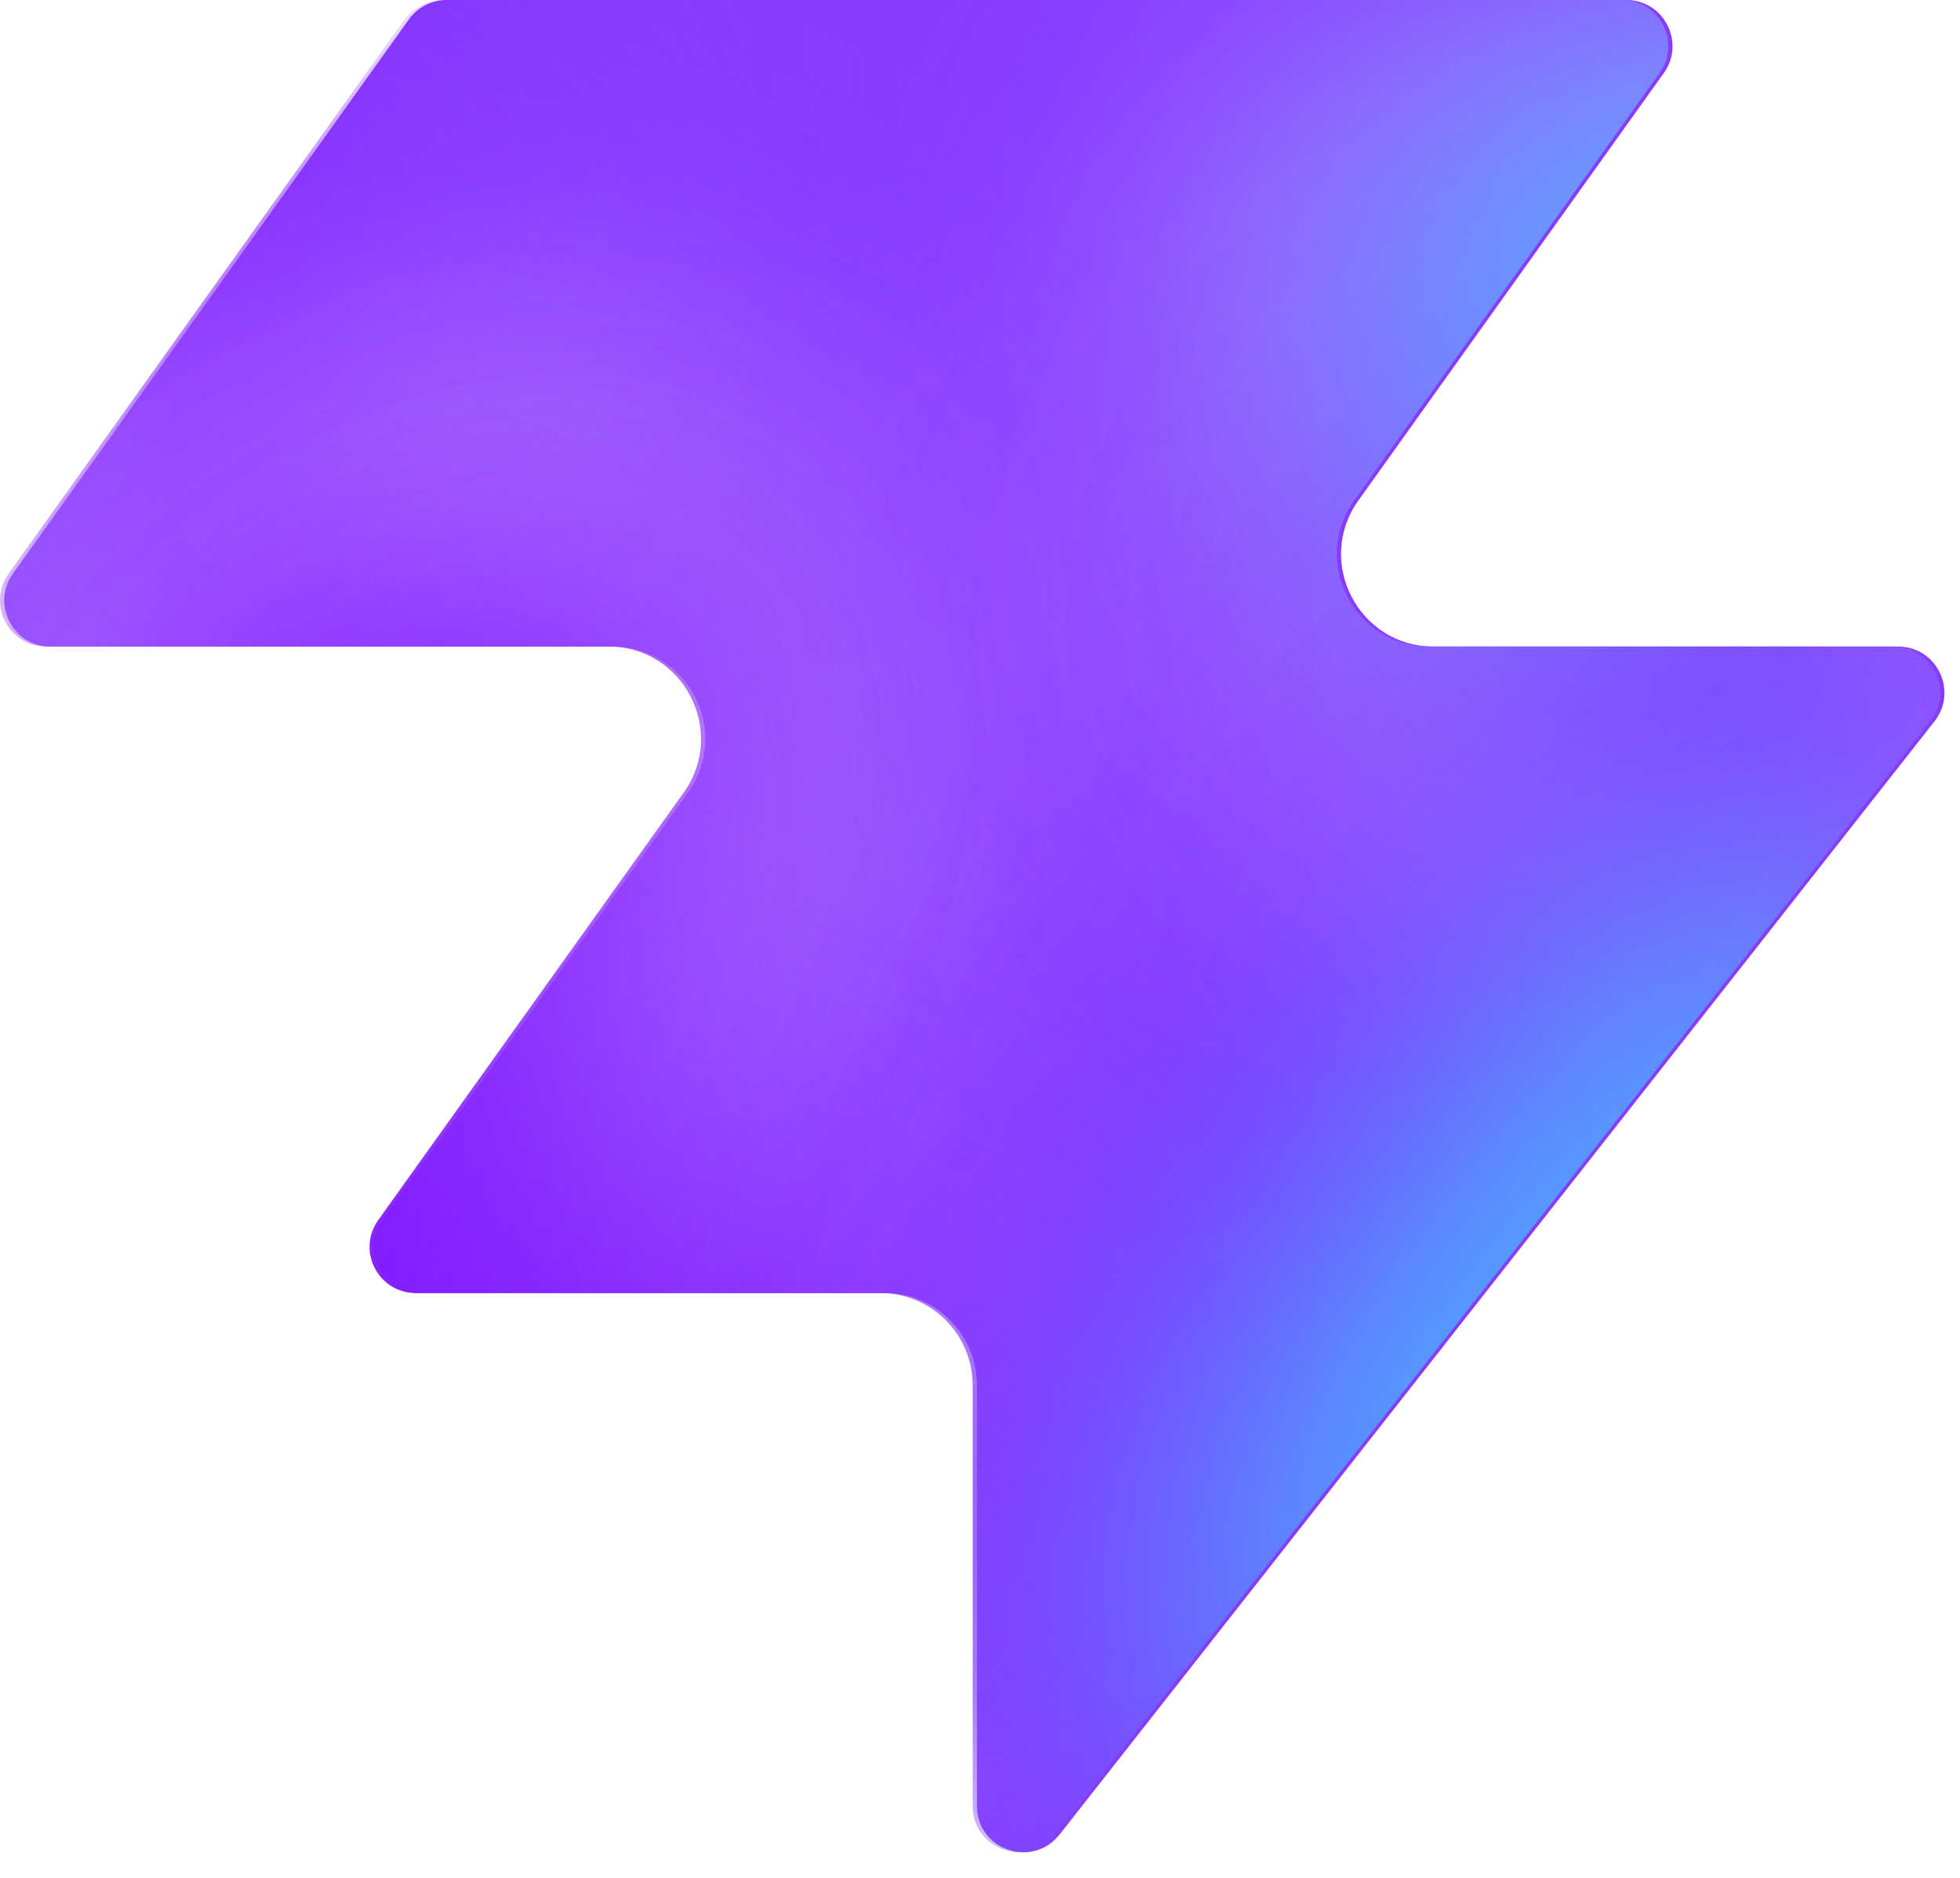
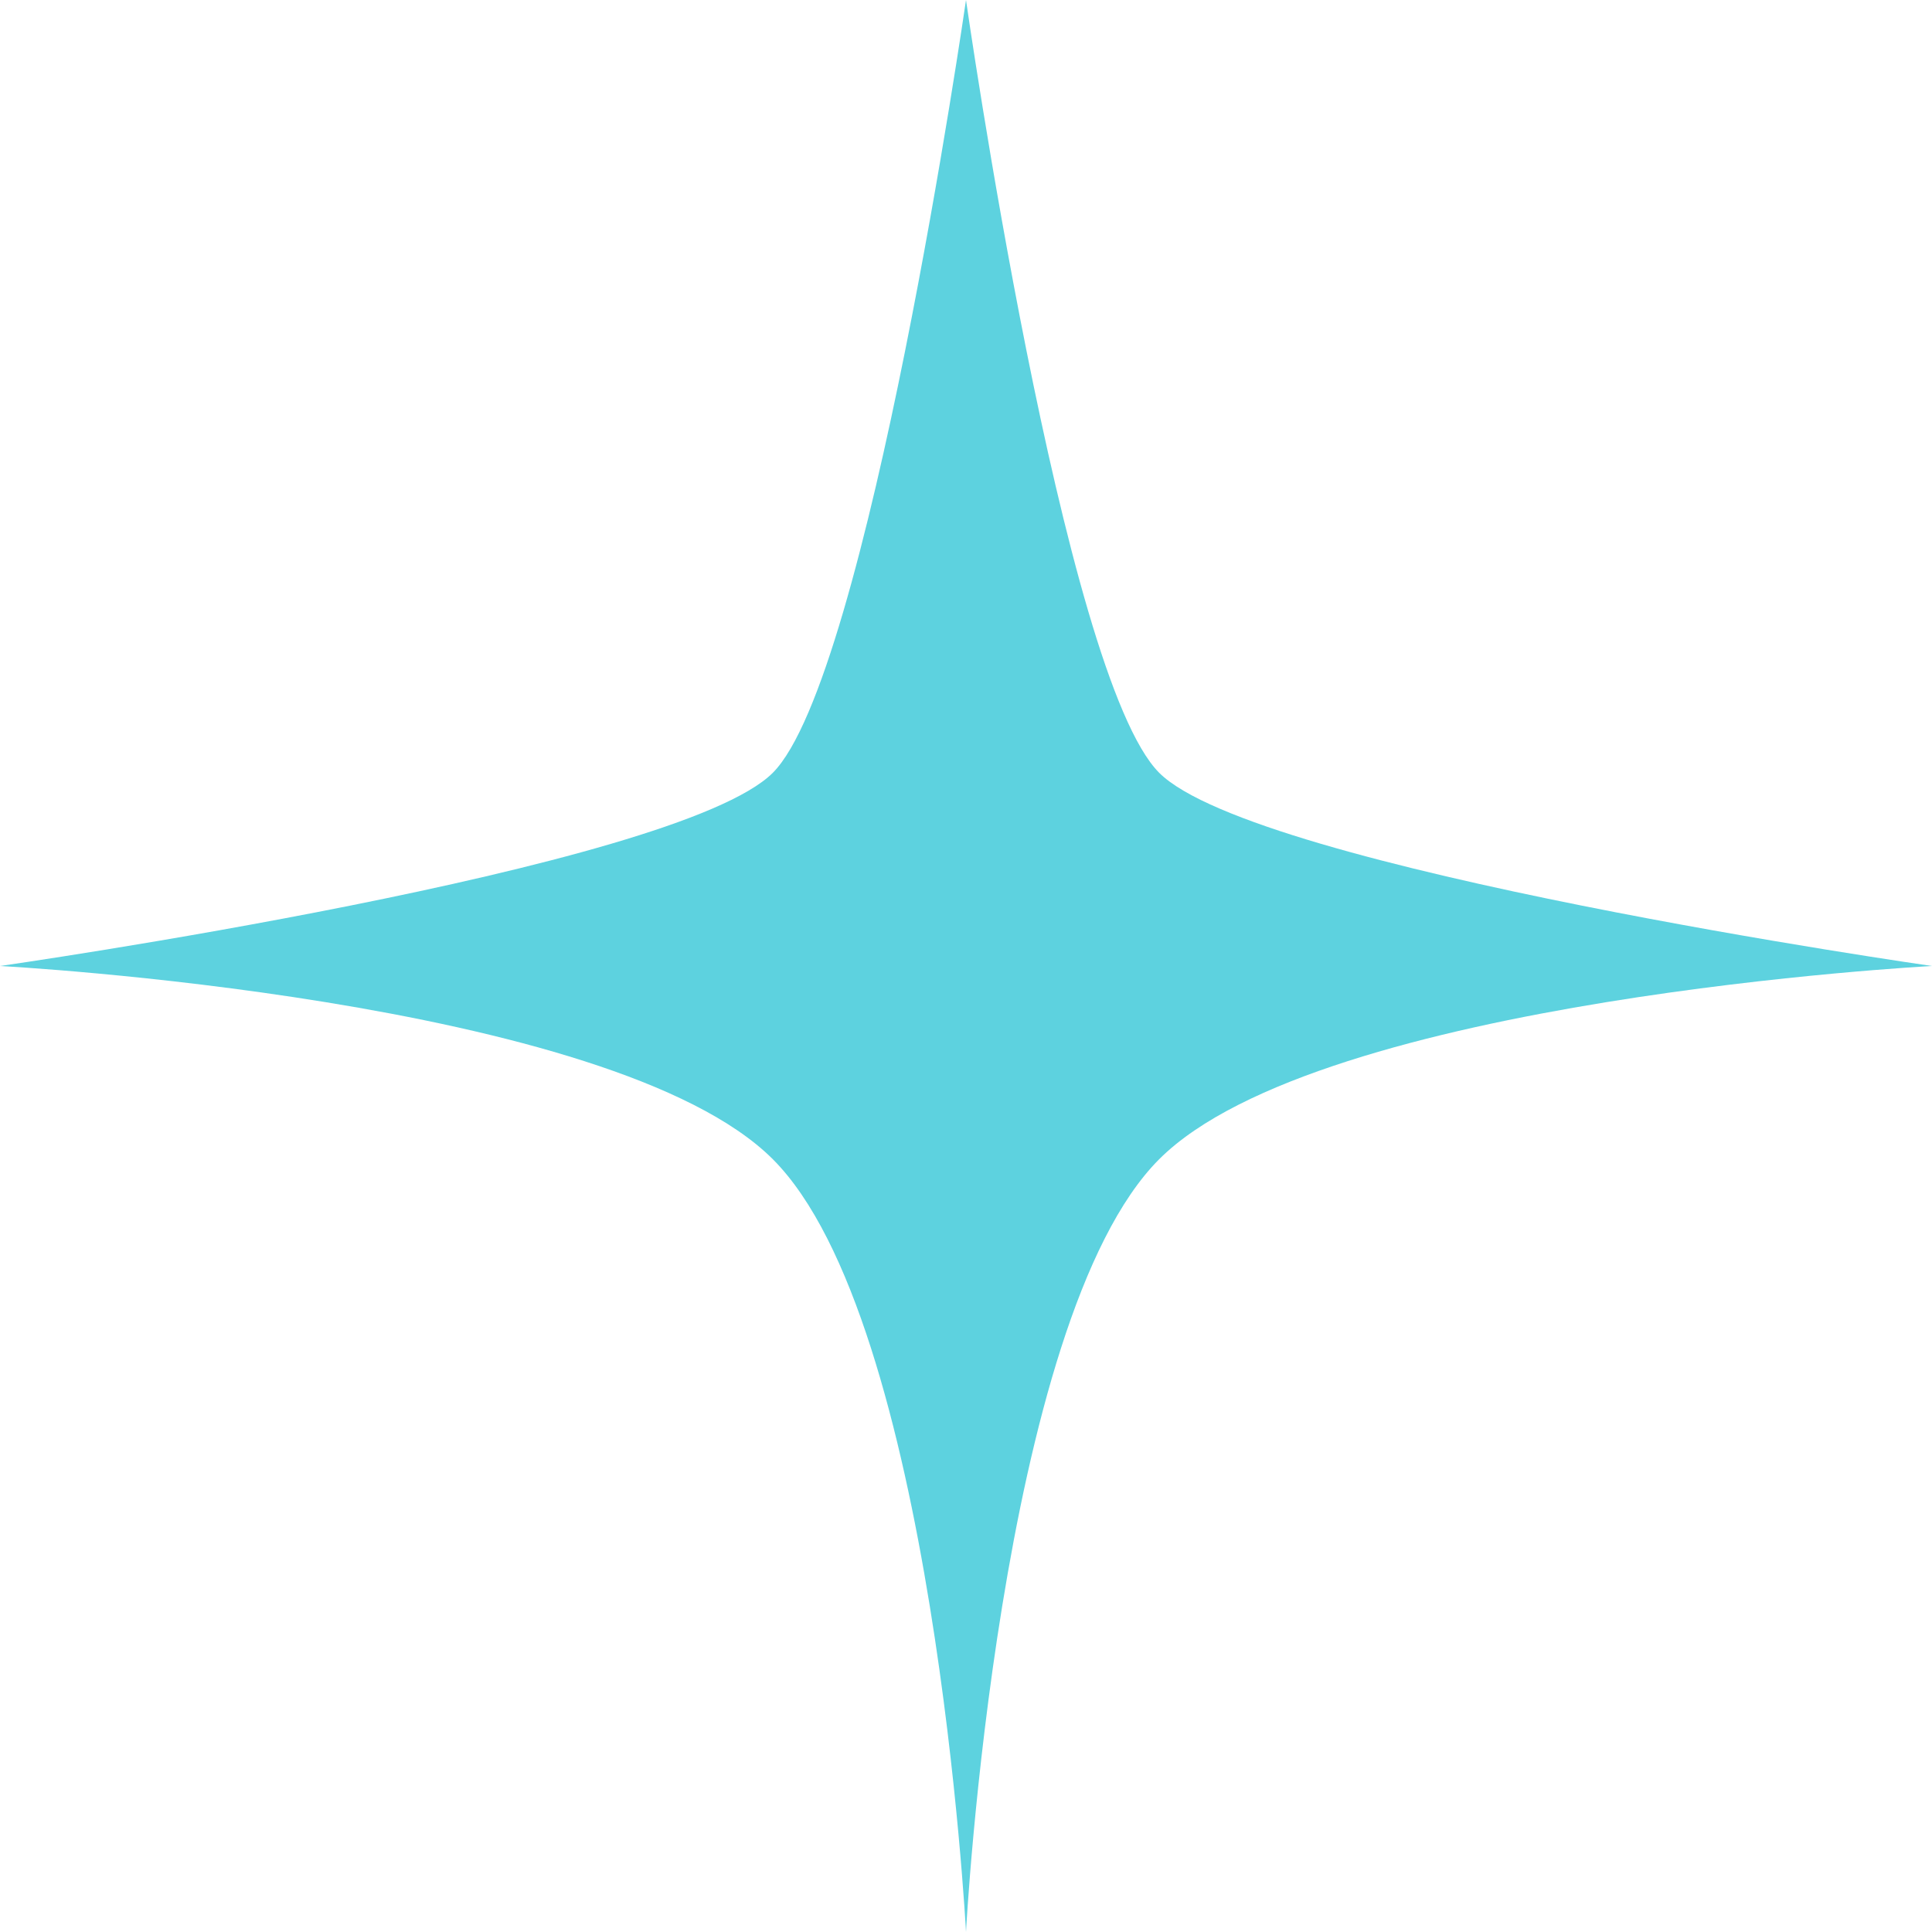
- <svg xmlns="http://www.w3.org/2000/svg" width="48" height="46" fill="none" viewBox="0 0 48 46">
-   <path fill="#863bff" d="M25.946 44.938c-.664.845-2.021.375-2.021-.698V33.937a2.26 2.26 0 0 0-2.262-2.262H10.287c-.92 0-1.456-1.04-.92-1.788l7.48-10.471c1.07-1.497 0-3.578-1.842-3.578H1.237c-.92 0-1.456-1.04-.92-1.788L10.013.474c.214-.297.556-.474.92-.474h28.894c.92 0 1.456 1.04.92 1.788l-7.48 10.471c-1.07 1.498 0 3.579 1.842 3.579h11.377c.943 0 1.473 1.088.89 1.83L25.947 44.94z" style="fill:#863bff;fill:color(display-p3 .525 .23 1);fill-opacity:1" />
-   <mask id="a" width="48" height="46" x="0" y="0" maskUnits="userSpaceOnUse" style="mask-type:alpha">
-     <path fill="#000" d="M25.842 44.938c-.664.844-2.021.375-2.021-.698V33.937a2.26 2.26 0 0 0-2.262-2.262H10.183c-.92 0-1.456-1.04-.92-1.788l7.48-10.471c1.07-1.498 0-3.579-1.842-3.579H1.133c-.92 0-1.456-1.04-.92-1.787L9.91.473c.214-.297.556-.474.92-.474h28.894c.92 0 1.456 1.04.92 1.788l-7.48 10.471c-1.07 1.498 0 3.578 1.842 3.578h11.377c.943 0 1.473 1.088.89 1.832L25.843 44.94z" style="fill:#000;fill-opacity:1" />
-   </mask>
-   <g mask="url(#a)">
-     <g filter="url(#b)">
-       <ellipse cx="5.508" cy="14.704" fill="#ede6ff" rx="5.508" ry="14.704" style="fill:#ede6ff;fill:color(display-p3 .927 .903 1);fill-opacity:1" transform="matrix(.00324 1 1 -.00324 -4.47 31.516)" />
-     </g>
-     <g filter="url(#c)">
-       <ellipse cx="10.399" cy="29.851" fill="#ede6ff" rx="10.399" ry="29.851" style="fill:#ede6ff;fill:color(display-p3 .927 .903 1);fill-opacity:1" transform="matrix(.00324 1 1 -.00324 -39.328 7.883)" />
-     </g>
-     <g filter="url(#d)">
-       <ellipse cx="5.508" cy="30.487" fill="#7e14ff" rx="5.508" ry="30.487" style="fill:#7e14ff;fill:color(display-p3 .492 .077 1);fill-opacity:1" transform="rotate(89.814 -25.913 -14.639)scale(1 -1)" />
-     </g>
-     <g filter="url(#e)">
-       <ellipse cx="5.508" cy="30.599" fill="#7e14ff" rx="5.508" ry="30.599" style="fill:#7e14ff;fill:color(display-p3 .492 .077 1);fill-opacity:1" transform="rotate(89.814 -32.644 -3.334)scale(1 -1)" />
-     </g>
-     <g filter="url(#f)">
-       <ellipse cx="5.508" cy="30.599" fill="#7e14ff" rx="5.508" ry="30.599" style="fill:#7e14ff;fill:color(display-p3 .492 .077 1);fill-opacity:1" transform="matrix(.00324 1 1 -.00324 -34.34 30.47)" />
-     </g>
-     <g filter="url(#g)">
-       <ellipse cx="14.072" cy="22.078" fill="#ede6ff" rx="14.072" ry="22.078" style="fill:#ede6ff;fill:color(display-p3 .927 .903 1);fill-opacity:1" transform="rotate(93.35 24.506 48.493)scale(-1 1)" />
-     </g>
-     <g filter="url(#h)">
-       <ellipse cx="3.47" cy="21.501" fill="#7e14ff" rx="3.47" ry="21.501" style="fill:#7e14ff;fill:color(display-p3 .492 .077 1);fill-opacity:1" transform="rotate(89.009 28.708 47.59)scale(-1 1)" />
-     </g>
-     <g filter="url(#i)">
-       <ellipse cx="3.47" cy="21.501" fill="#7e14ff" rx="3.47" ry="21.501" style="fill:#7e14ff;fill:color(display-p3 .492 .077 1);fill-opacity:1" transform="rotate(89.009 28.708 47.59)scale(-1 1)" />
-     </g>
-     <g filter="url(#j)">
-       <ellipse cx=".387" cy="8.972" fill="#7e14ff" rx="4.407" ry="29.108" style="fill:#7e14ff;fill:color(display-p3 .492 .077 1);fill-opacity:1" transform="rotate(39.51 .387 8.972)" />
-     </g>
-     <g filter="url(#k)">
-       <ellipse cx="47.523" cy="-6.092" fill="#7e14ff" rx="4.407" ry="29.108" style="fill:#7e14ff;fill:color(display-p3 .492 .077 1);fill-opacity:1" transform="rotate(37.892 47.523 -6.092)" />
-     </g>
-     <g filter="url(#l)">
-       <ellipse cx="41.412" cy="6.333" fill="#47bfff" rx="5.971" ry="9.665" style="fill:#47bfff;fill:color(display-p3 .28 .748 1);fill-opacity:1" transform="rotate(37.892 41.412 6.333)" />
-     </g>
-     <g filter="url(#m)">
-       <ellipse cx="-1.879" cy="38.332" fill="#7e14ff" rx="4.407" ry="29.108" style="fill:#7e14ff;fill:color(display-p3 .492 .077 1);fill-opacity:1" transform="rotate(37.892 -1.88 38.332)" />
-     </g>
-     <g filter="url(#n)">
-       <ellipse cx="-1.879" cy="38.332" fill="#7e14ff" rx="4.407" ry="29.108" style="fill:#7e14ff;fill:color(display-p3 .492 .077 1);fill-opacity:1" transform="rotate(37.892 -1.88 38.332)" />
-     </g>
-     <g filter="url(#o)">
-       <ellipse cx="35.651" cy="29.907" fill="#7e14ff" rx="4.407" ry="29.108" style="fill:#7e14ff;fill:color(display-p3 .492 .077 1);fill-opacity:1" transform="rotate(37.892 35.651 29.907)" />
-     </g>
-     <g filter="url(#p)">
-       <ellipse cx="38.418" cy="32.4" fill="#47bfff" rx="5.971" ry="15.297" style="fill:#47bfff;fill:color(display-p3 .28 .748 1);fill-opacity:1" transform="rotate(37.892 38.418 32.4)" />
-     </g>
-   </g>
-   <defs>
-     <filter id="b" width="60.045" height="41.654" x="-19.77" y="16.149" color-interpolation-filters="sRGB" filterUnits="userSpaceOnUse">
-       <feFlood flood-opacity="0" result="BackgroundImageFix" />
-       <feBlend in="SourceGraphic" in2="BackgroundImageFix" result="shape" />
-       <feGaussianBlur result="effect1_foregroundBlur_2002_17158" stdDeviation="7.659" />
-     </filter>
-     <filter id="c" width="90.34" height="51.437" x="-54.613" y="-7.533" color-interpolation-filters="sRGB" filterUnits="userSpaceOnUse">
-       <feFlood flood-opacity="0" result="BackgroundImageFix" />
-       <feBlend in="SourceGraphic" in2="BackgroundImageFix" result="shape" />
-       <feGaussianBlur result="effect1_foregroundBlur_2002_17158" stdDeviation="7.659" />
-     </filter>
-     <filter id="d" width="79.355" height="29.4" x="-49.64" y="2.03" color-interpolation-filters="sRGB" filterUnits="userSpaceOnUse">
-       <feFlood flood-opacity="0" result="BackgroundImageFix" />
-       <feBlend in="SourceGraphic" in2="BackgroundImageFix" result="shape" />
-       <feGaussianBlur result="effect1_foregroundBlur_2002_17158" stdDeviation="4.596" />
-     </filter>
-     <filter id="e" width="79.579" height="29.4" x="-45.045" y="20.029" color-interpolation-filters="sRGB" filterUnits="userSpaceOnUse">
-       <feFlood flood-opacity="0" result="BackgroundImageFix" />
-       <feBlend in="SourceGraphic" in2="BackgroundImageFix" result="shape" />
-       <feGaussianBlur result="effect1_foregroundBlur_2002_17158" stdDeviation="4.596" />
-     </filter>
-     <filter id="f" width="79.579" height="29.4" x="-43.513" y="21.178" color-interpolation-filters="sRGB" filterUnits="userSpaceOnUse">
-       <feFlood flood-opacity="0" result="BackgroundImageFix" />
-       <feBlend in="SourceGraphic" in2="BackgroundImageFix" result="shape" />
-       <feGaussianBlur result="effect1_foregroundBlur_2002_17158" stdDeviation="4.596" />
-     </filter>
-     <filter id="g" width="74.749" height="58.852" x="15.756" y="-17.901" color-interpolation-filters="sRGB" filterUnits="userSpaceOnUse">
-       <feFlood flood-opacity="0" result="BackgroundImageFix" />
-       <feBlend in="SourceGraphic" in2="BackgroundImageFix" result="shape" />
-       <feGaussianBlur result="effect1_foregroundBlur_2002_17158" stdDeviation="7.659" />
-     </filter>
-     <filter id="h" width="61.377" height="25.362" x="23.548" y="2.284" color-interpolation-filters="sRGB" filterUnits="userSpaceOnUse">
-       <feFlood flood-opacity="0" result="BackgroundImageFix" />
-       <feBlend in="SourceGraphic" in2="BackgroundImageFix" result="shape" />
-       <feGaussianBlur result="effect1_foregroundBlur_2002_17158" stdDeviation="4.596" />
-     </filter>
-     <filter id="i" width="61.377" height="25.362" x="23.548" y="2.284" color-interpolation-filters="sRGB" filterUnits="userSpaceOnUse">
-       <feFlood flood-opacity="0" result="BackgroundImageFix" />
-       <feBlend in="SourceGraphic" in2="BackgroundImageFix" result="shape" />
-       <feGaussianBlur result="effect1_foregroundBlur_2002_17158" stdDeviation="4.596" />
-     </filter>
-     <filter id="j" width="56.045" height="63.649" x="-27.636" y="-22.853" color-interpolation-filters="sRGB" filterUnits="userSpaceOnUse">
-       <feFlood flood-opacity="0" result="BackgroundImageFix" />
-       <feBlend in="SourceGraphic" in2="BackgroundImageFix" result="shape" />
-       <feGaussianBlur result="effect1_foregroundBlur_2002_17158" stdDeviation="4.596" />
-     </filter>
-     <filter id="k" width="54.814" height="64.646" x="20.116" y="-38.415" color-interpolation-filters="sRGB" filterUnits="userSpaceOnUse">
-       <feFlood flood-opacity="0" result="BackgroundImageFix" />
-       <feBlend in="SourceGraphic" in2="BackgroundImageFix" result="shape" />
-       <feGaussianBlur result="effect1_foregroundBlur_2002_17158" stdDeviation="4.596" />
-     </filter>
-     <filter id="l" width="33.541" height="35.313" x="24.641" y="-11.323" color-interpolation-filters="sRGB" filterUnits="userSpaceOnUse">
-       <feFlood flood-opacity="0" result="BackgroundImageFix" />
-       <feBlend in="SourceGraphic" in2="BackgroundImageFix" result="shape" />
-       <feGaussianBlur result="effect1_foregroundBlur_2002_17158" stdDeviation="4.596" />
-     </filter>
-     <filter id="m" width="54.814" height="64.646" x="-29.286" y="6.009" color-interpolation-filters="sRGB" filterUnits="userSpaceOnUse">
-       <feFlood flood-opacity="0" result="BackgroundImageFix" />
-       <feBlend in="SourceGraphic" in2="BackgroundImageFix" result="shape" />
-       <feGaussianBlur result="effect1_foregroundBlur_2002_17158" stdDeviation="4.596" />
-     </filter>
-     <filter id="n" width="54.814" height="64.646" x="-29.286" y="6.009" color-interpolation-filters="sRGB" filterUnits="userSpaceOnUse">
-       <feFlood flood-opacity="0" result="BackgroundImageFix" />
-       <feBlend in="SourceGraphic" in2="BackgroundImageFix" result="shape" />
-       <feGaussianBlur result="effect1_foregroundBlur_2002_17158" stdDeviation="4.596" />
-     </filter>
-     <filter id="o" width="54.814" height="64.646" x="8.244" y="-2.416" color-interpolation-filters="sRGB" filterUnits="userSpaceOnUse">
-       <feFlood flood-opacity="0" result="BackgroundImageFix" />
-       <feBlend in="SourceGraphic" in2="BackgroundImageFix" result="shape" />
-       <feGaussianBlur result="effect1_foregroundBlur_2002_17158" stdDeviation="4.596" />
-     </filter>
-     <filter id="p" width="39.409" height="43.623" x="18.713" y="10.588" color-interpolation-filters="sRGB" filterUnits="userSpaceOnUse">
-       <feFlood flood-opacity="0" result="BackgroundImageFix" />
-       <feBlend in="SourceGraphic" in2="BackgroundImageFix" result="shape" />
-       <feGaussianBlur result="effect1_foregroundBlur_2002_17158" stdDeviation="4.596" />
-     </filter>
-   </defs>
+ <svg xmlns="http://www.w3.org/2000/svg" width="100%" height="100%" viewBox="0 0 240 240" version="1.1" xml:space="preserve" style="fill-rule:evenodd;clip-rule:evenodd;stroke-linejoin:round;stroke-miterlimit:2;">
+   <path d="M0,120c0,0 84,-12 96,-24c11.843,-11.843 24,-96 24,-96c0,0 12,84 24,96c12,12 96,24 96,24c0,0 -76,4 -96,24c-20,20 -24,96 -24,96c0,0 -4,-76 -24,-96c-20,-20 -96,-24 -96,-24Z" style="fill:#5dd2df;" />
</svg>
